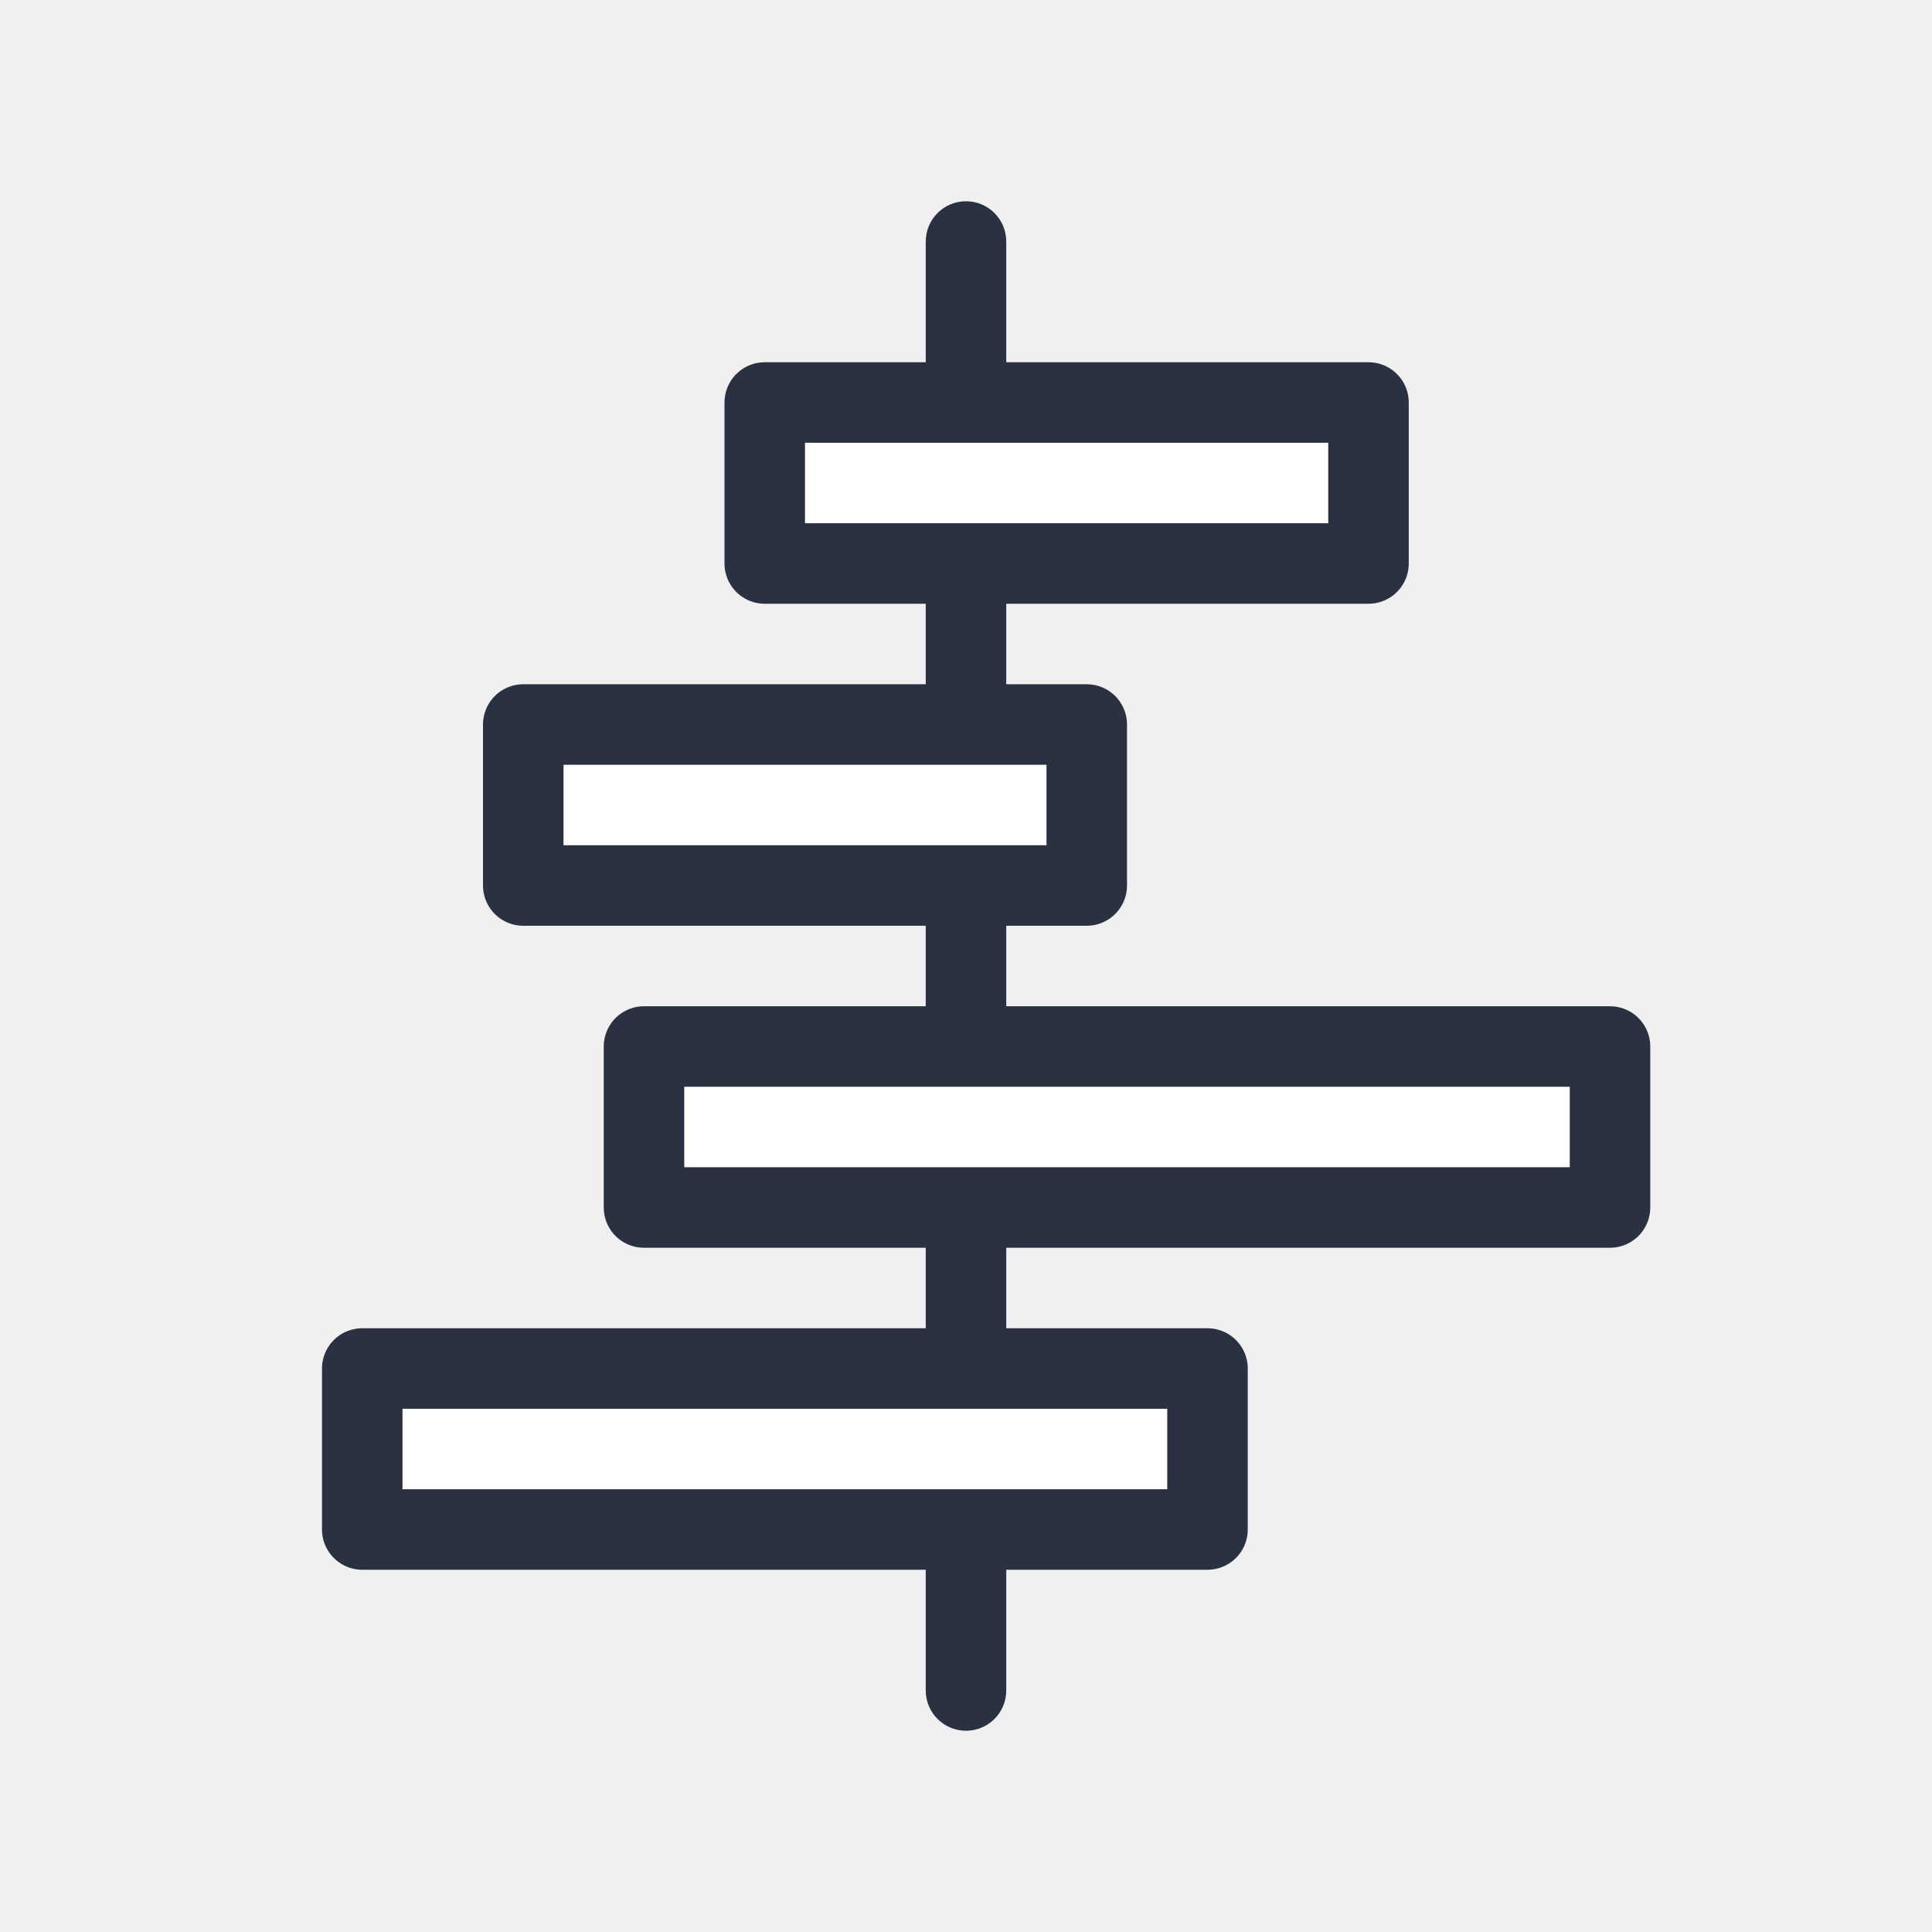
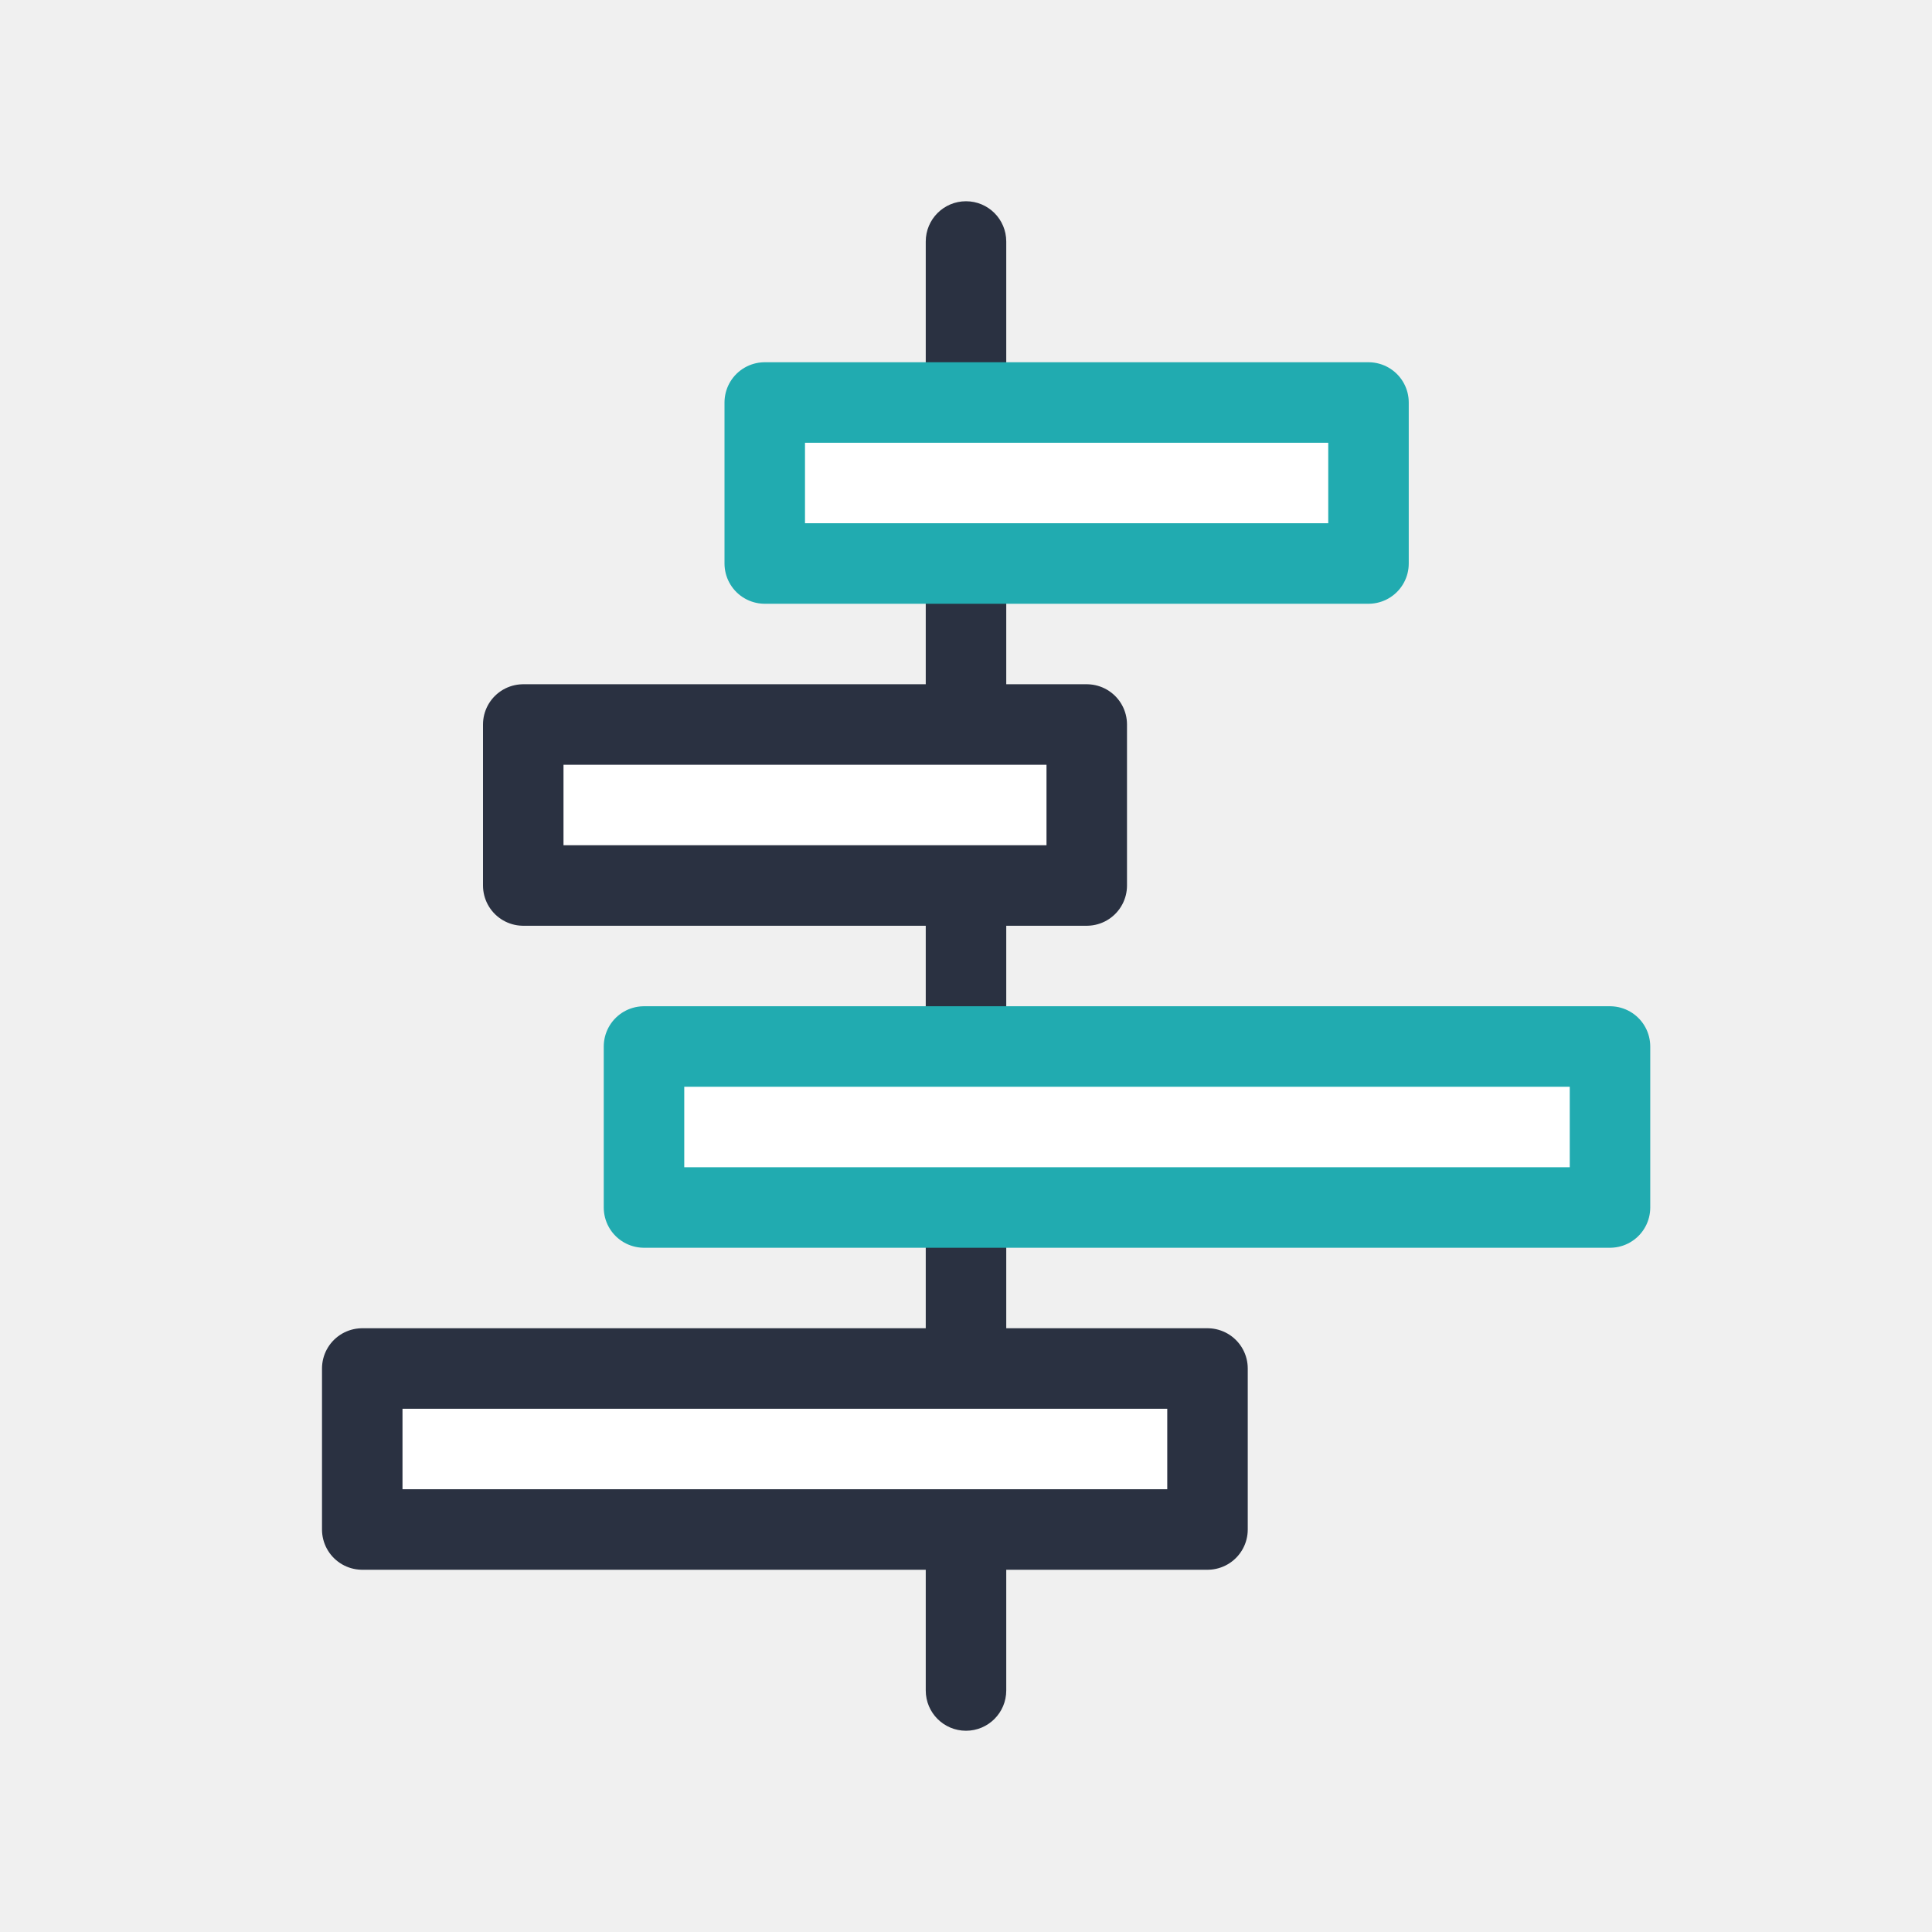
<svg xmlns="http://www.w3.org/2000/svg" id="Layer_1" data-name="Layer 1" viewBox="0 0 48 48">
  <defs>
-     <style>.cls-1{fill:#2a3141;}.cls-2{fill:#fff;stroke:#2a3141;stroke-linejoin:round;stroke-width:2px;}</style>
+     <style>.cls-1{fill:#2a3141;}.cls-2,.cls-3{fill:#fff;stroke-linejoin:round;stroke-width:2px;}.cls-2{stroke:#21abb0;}.cls-3{stroke:#2a3141;}</style>
  </defs>
  <rect class="cls-1" x="23" y="5" width="2" height="38" rx="1" />
  <rect class="cls-2" x="19" y="10" width="15" height="4" />
-   <rect class="cls-2" x="9" y="34" width="21" height="4" />
-   <rect class="cls-2" x="13" y="18" width="14" height="4" />
+   <rect class="cls-3" x="9" y="34" width="21" height="4" />
+   <rect class="cls-3" x="13" y="18" width="14" height="4" />
  <rect class="cls-2" x="16" y="26" width="24" height="4" />
</svg>
